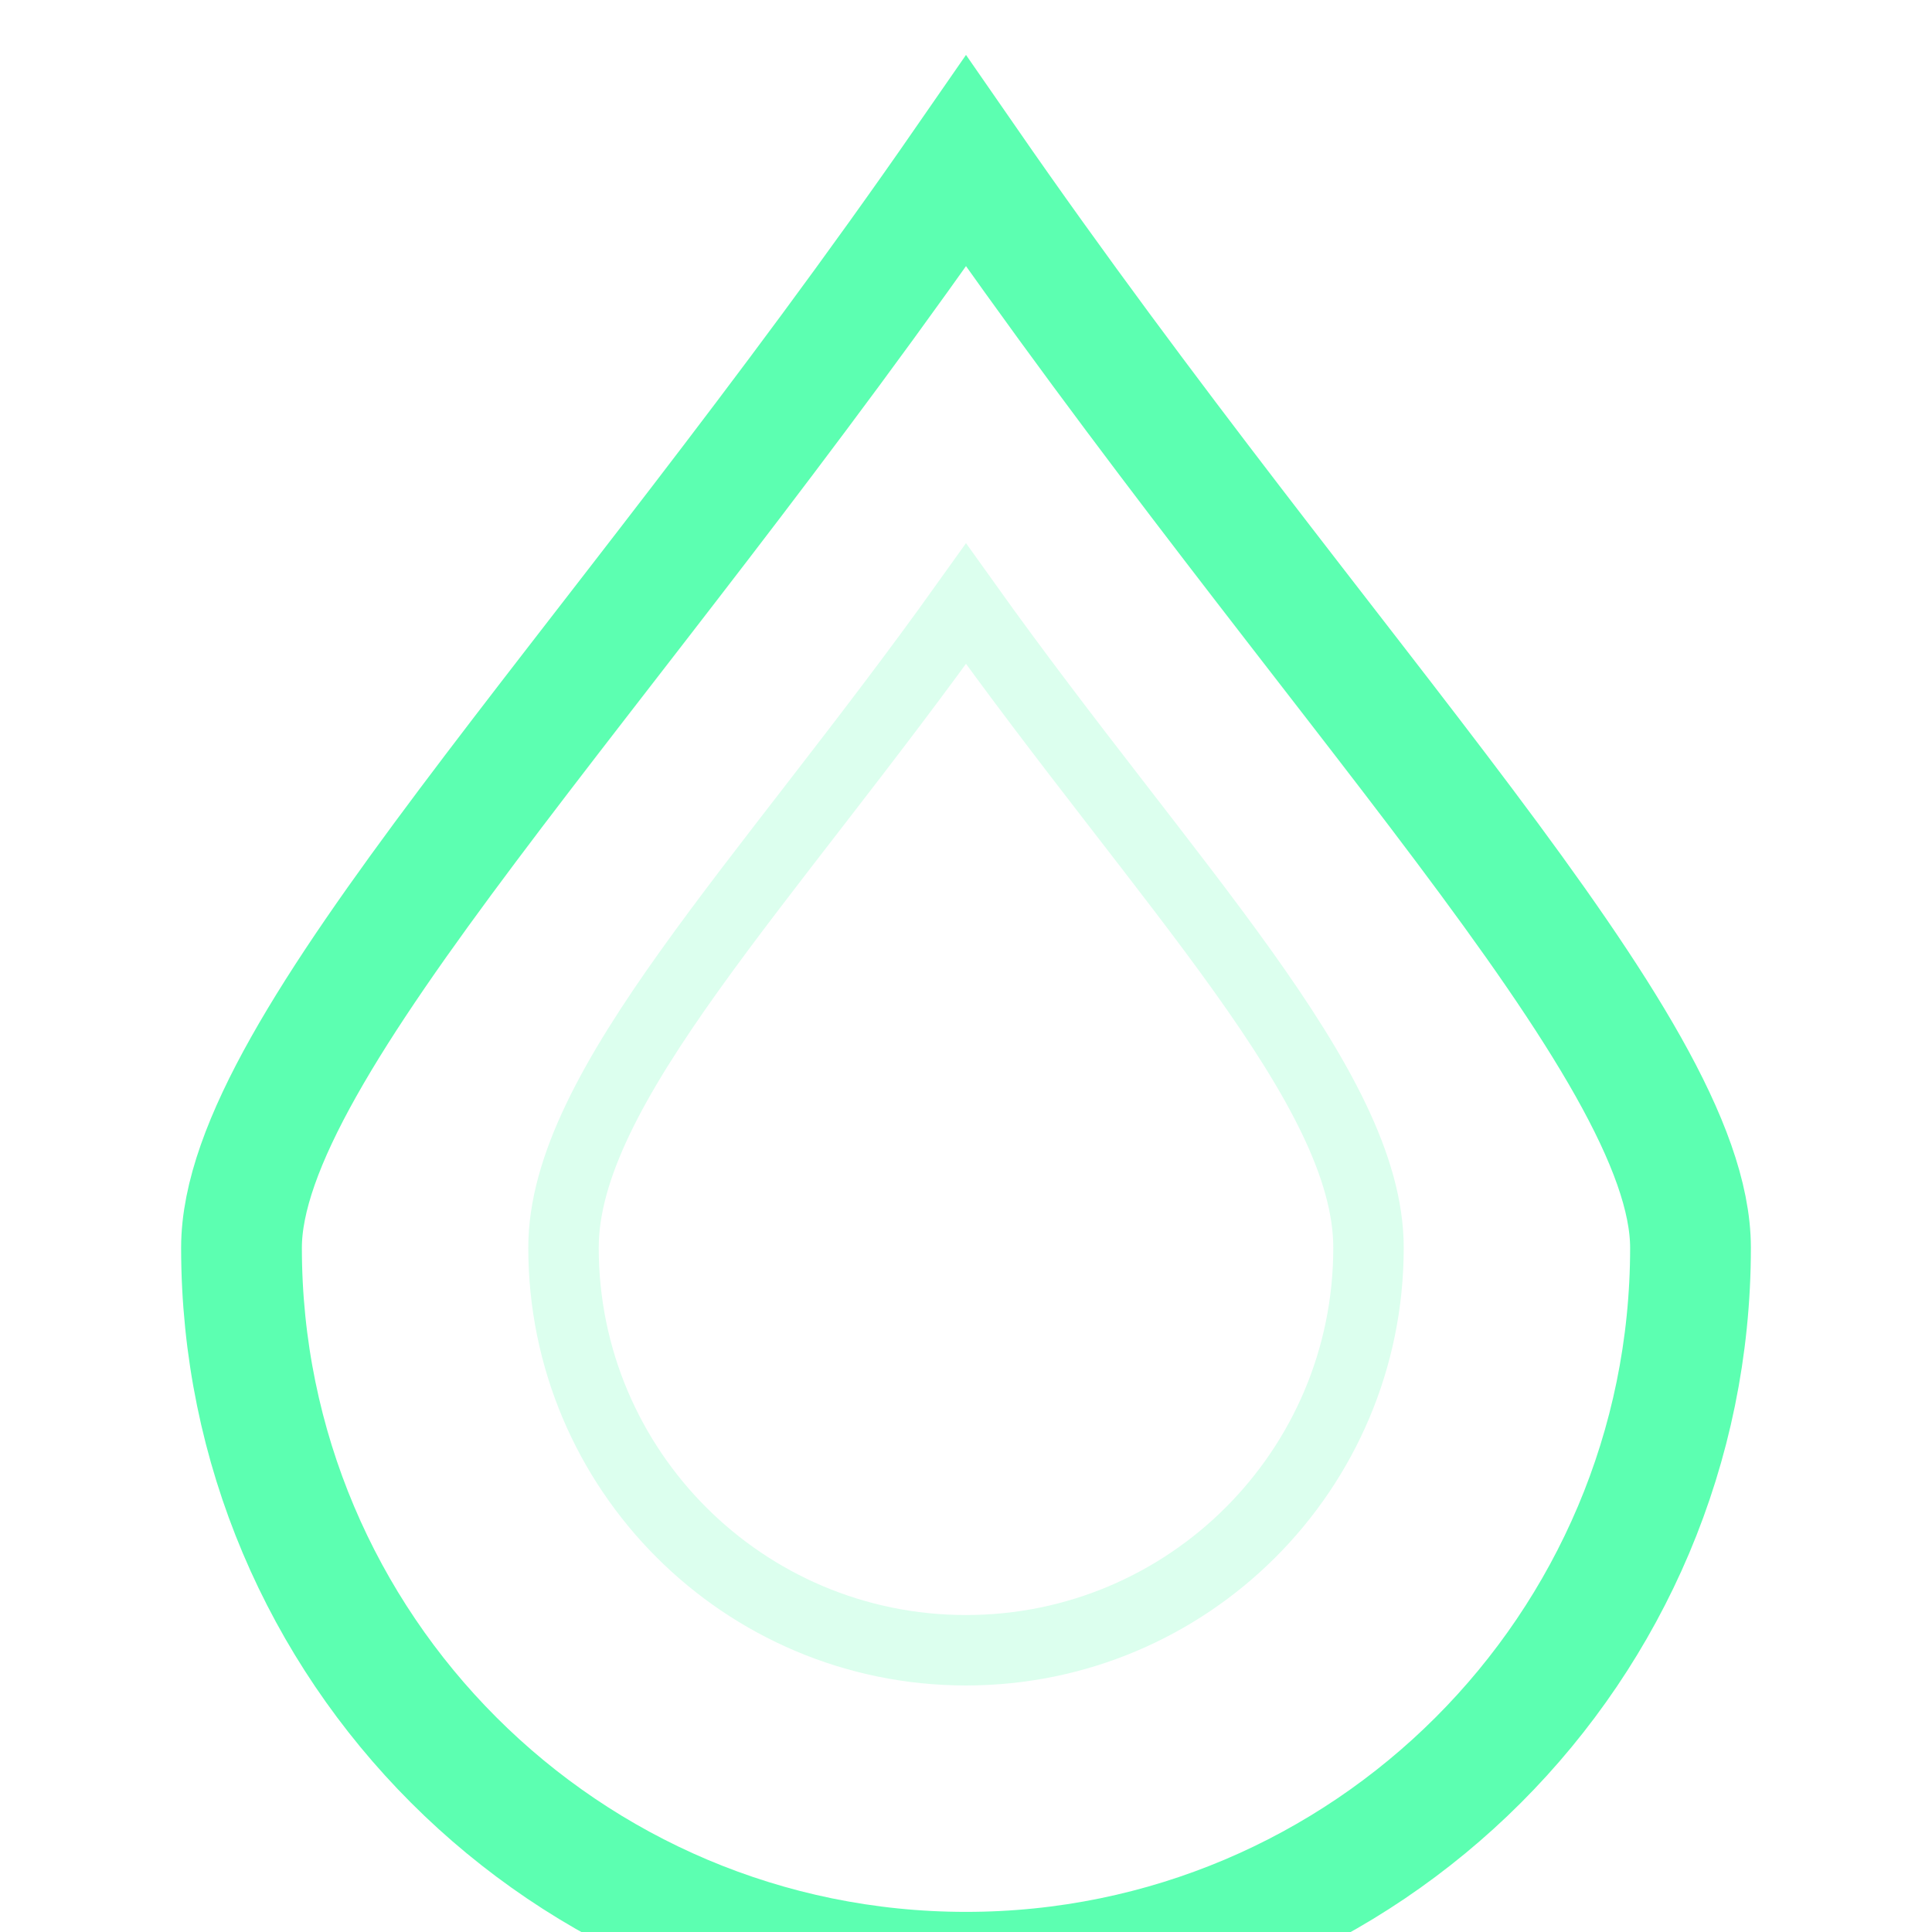
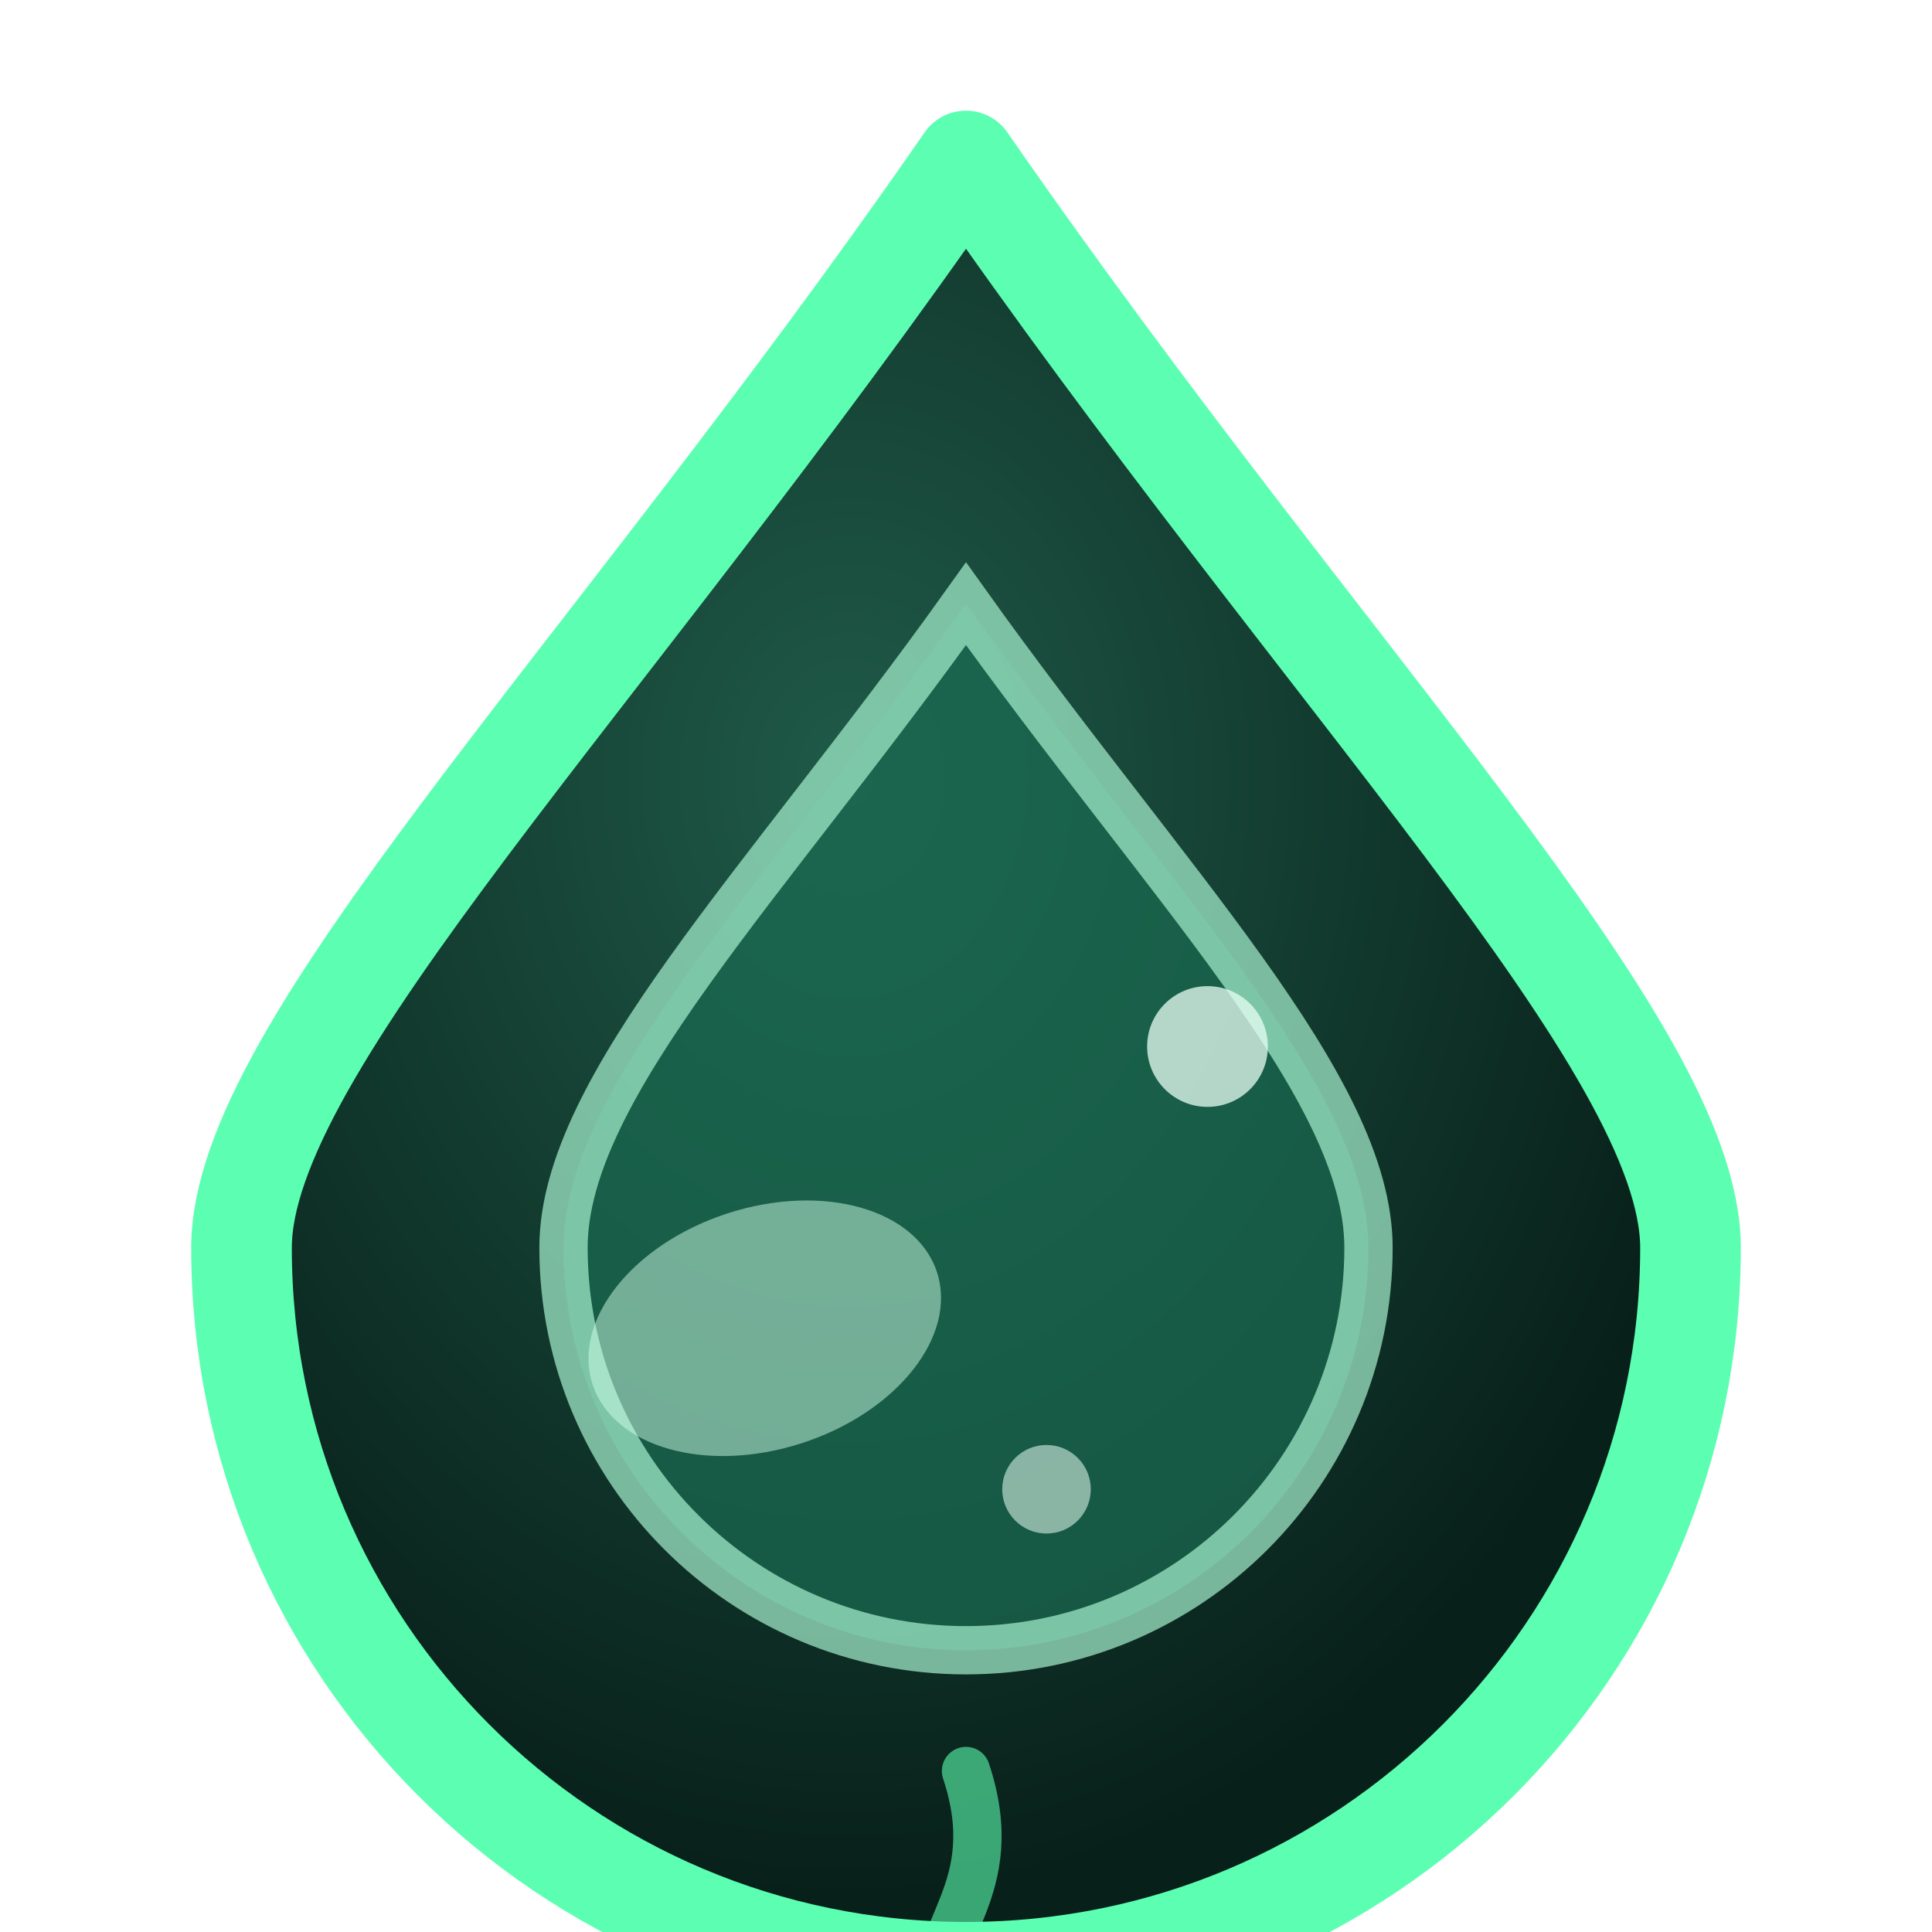
<svg xmlns="http://www.w3.org/2000/svg" viewBox="0 0 96 96">
-   <path d="M48 8 C 66 34, 84 52, 84 62 A 36 36 0 1 1 12 62 C 12 52, 30 34, 48 8 Z" fill="none" stroke="#5cffb1" stroke-width="6" />
-   <path d="M48 30 C 58 44, 68 54, 68 62 A 20 20 0 1 1 28 62 C 28 54, 38 44, 48 30 Z" fill="none" stroke="#d0ffe8" stroke-width="3.5" opacity=".75" />
+   <defs>
+     <radialGradient id="acidBody" cx="42%" cy="34%" r="62%">
+       <stop offset="0%" stop-color="#1f5a48" />
+       <stop offset="55%" stop-color="#123a2e" />
+       <stop offset="100%" stop-color="#08201a" />
+     </radialGradient>
+   </defs>
+   <path d="M48 8 C 66 34, 84 52, 84 62 A 36 36 0 1 1 12 62 C 12 52, 30 34, 48 8 Z" fill="url(#acidBody)" stroke="#5cffb1" stroke-width="5" stroke-linejoin="round" />
+   <path d="M48 30 C 58 44, 68 54, 68 62 A 20 20 0 1 1 28 62 C 28 54, 38 44, 48 30 Z" fill="#1b6b52" fill-opacity=".7" stroke="#a7f3d0" stroke-width="2.4" stroke-opacity=".7" />
+   <ellipse cx="38" cy="66" rx="9" ry="6" fill="#d0ffe8" fill-opacity=".5" transform="rotate(-18 38 66)" />
+   <circle cx="60" cy="52" r="3" fill="#e8fff4" fill-opacity=".75" />
+   <circle cx="52" cy="74" r="2.2" fill="#e8fff4" fill-opacity=".55" />
+   <path d="M48 88 C 50 94, 46 96, 47 99" fill="none" stroke="#5cffb1" stroke-width="2.4" stroke-opacity=".6" stroke-linecap="round" />
</svg>
